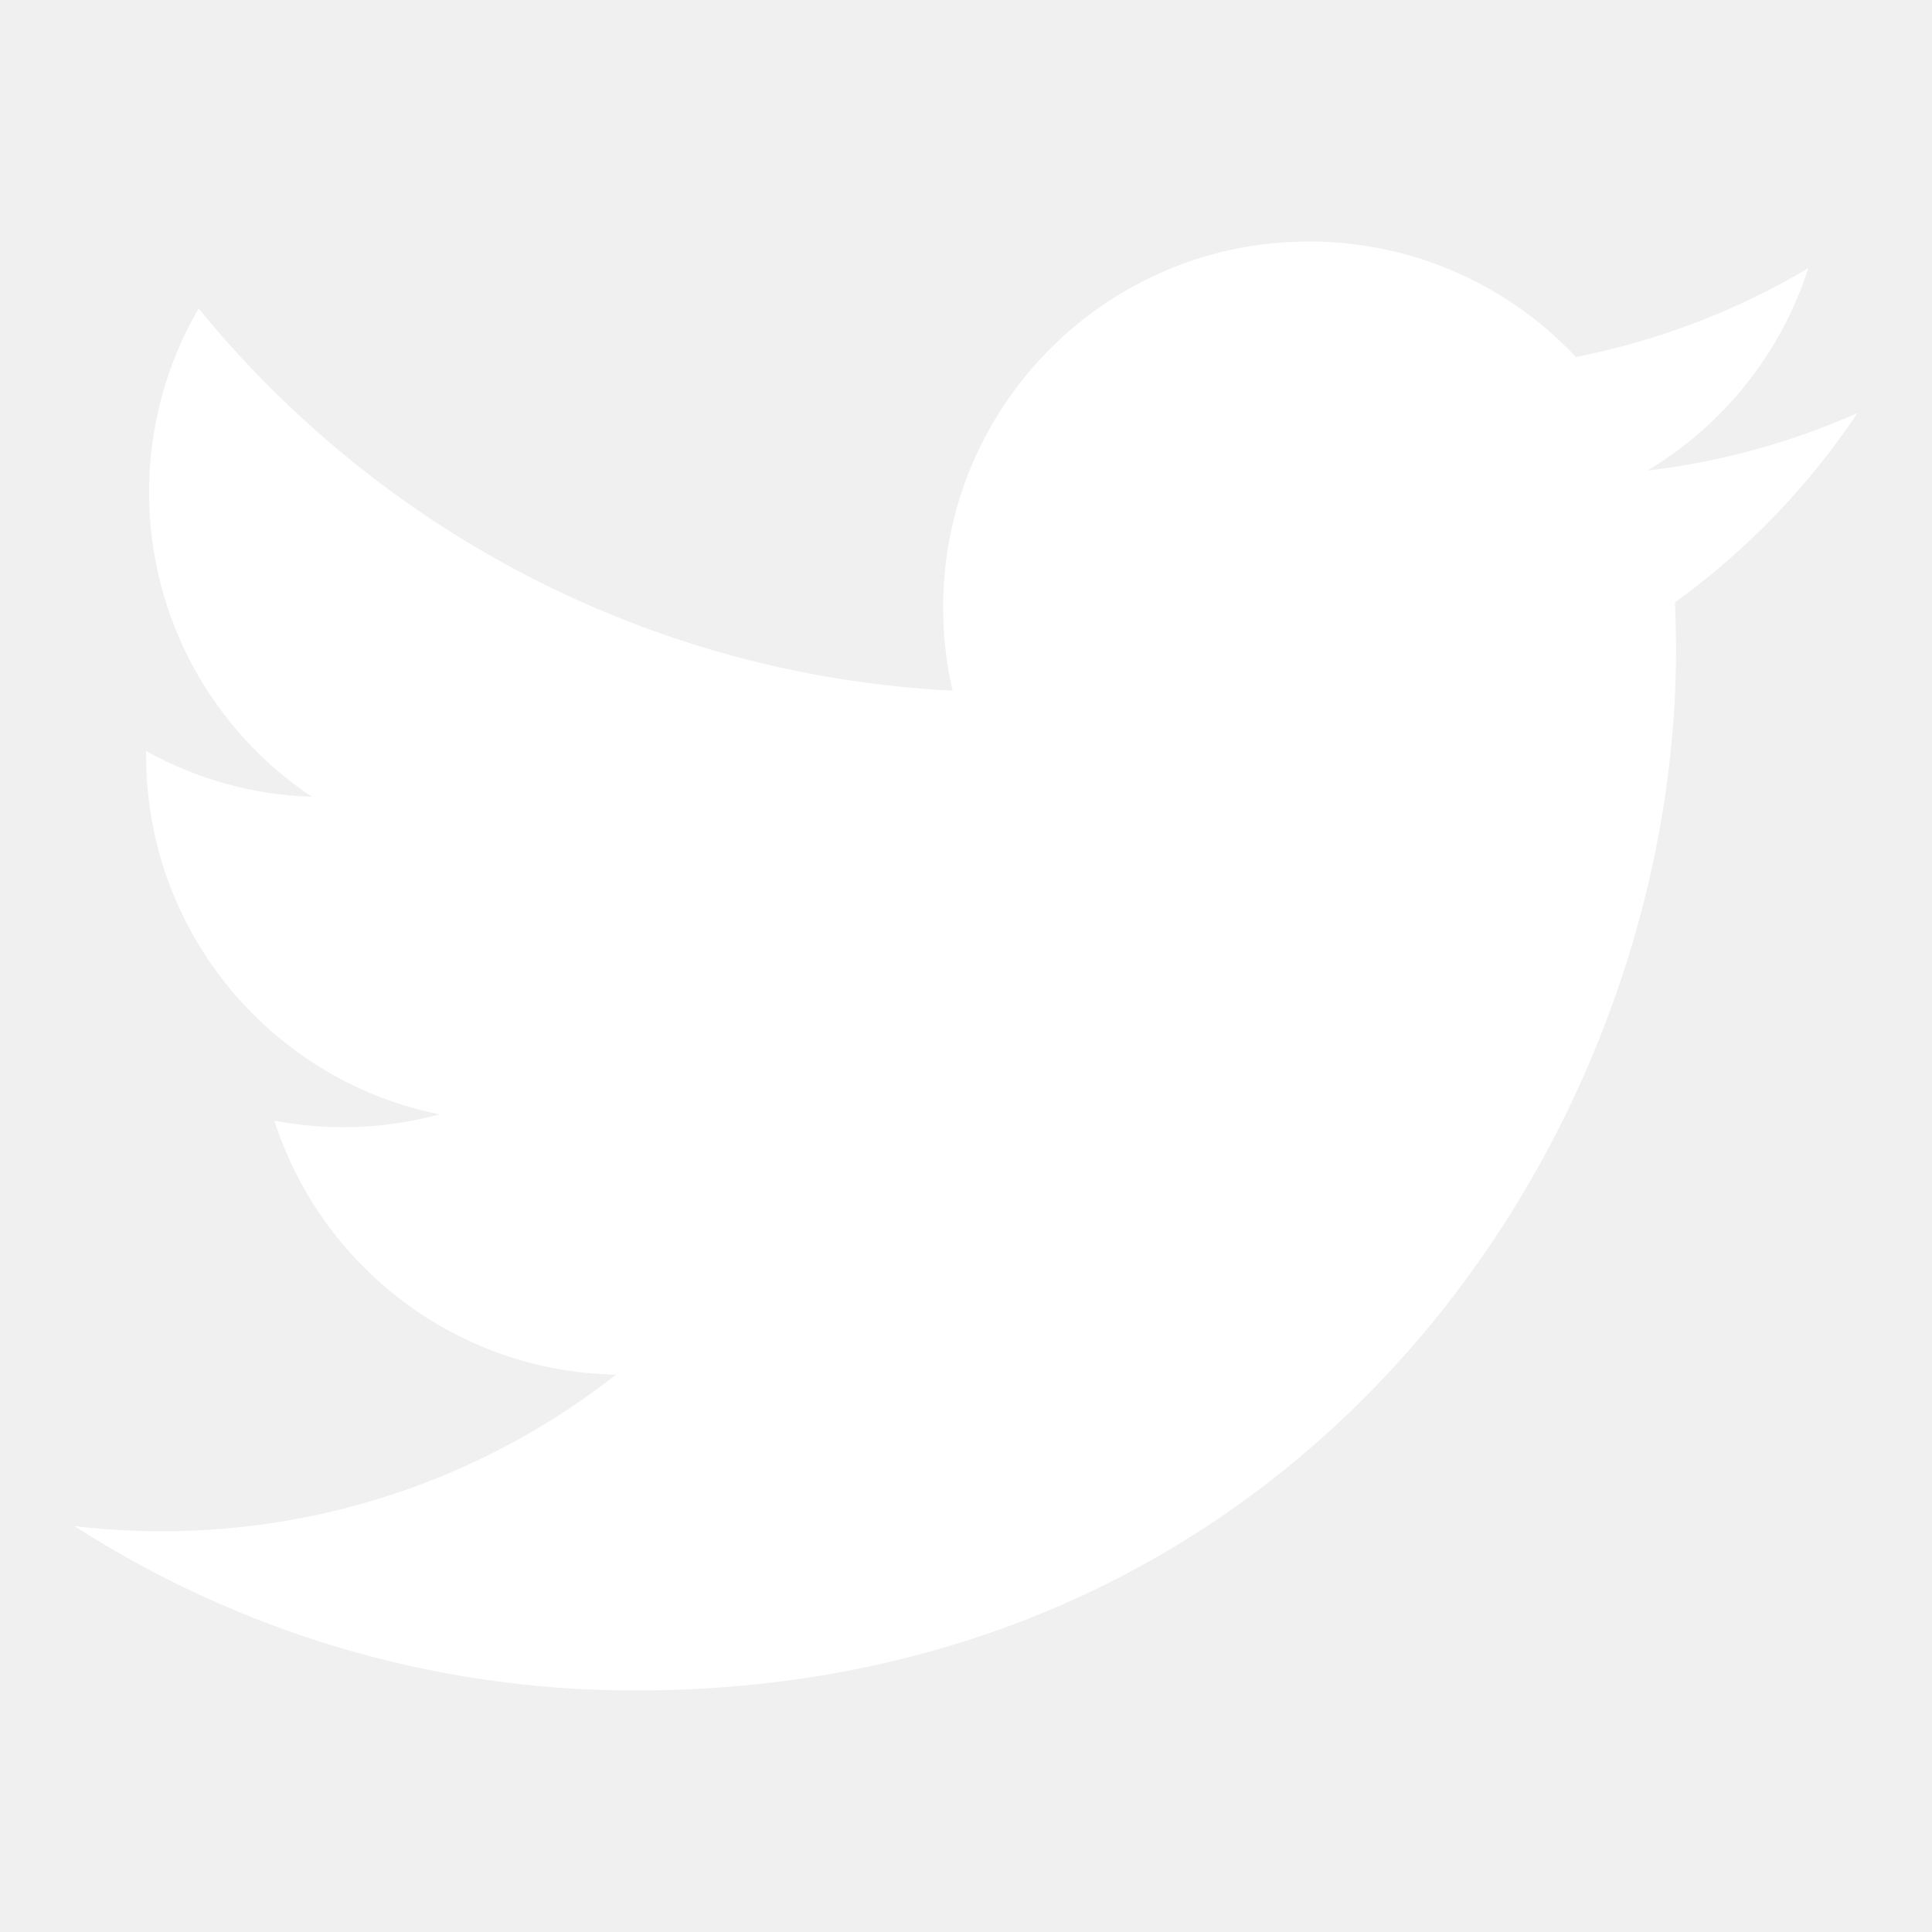
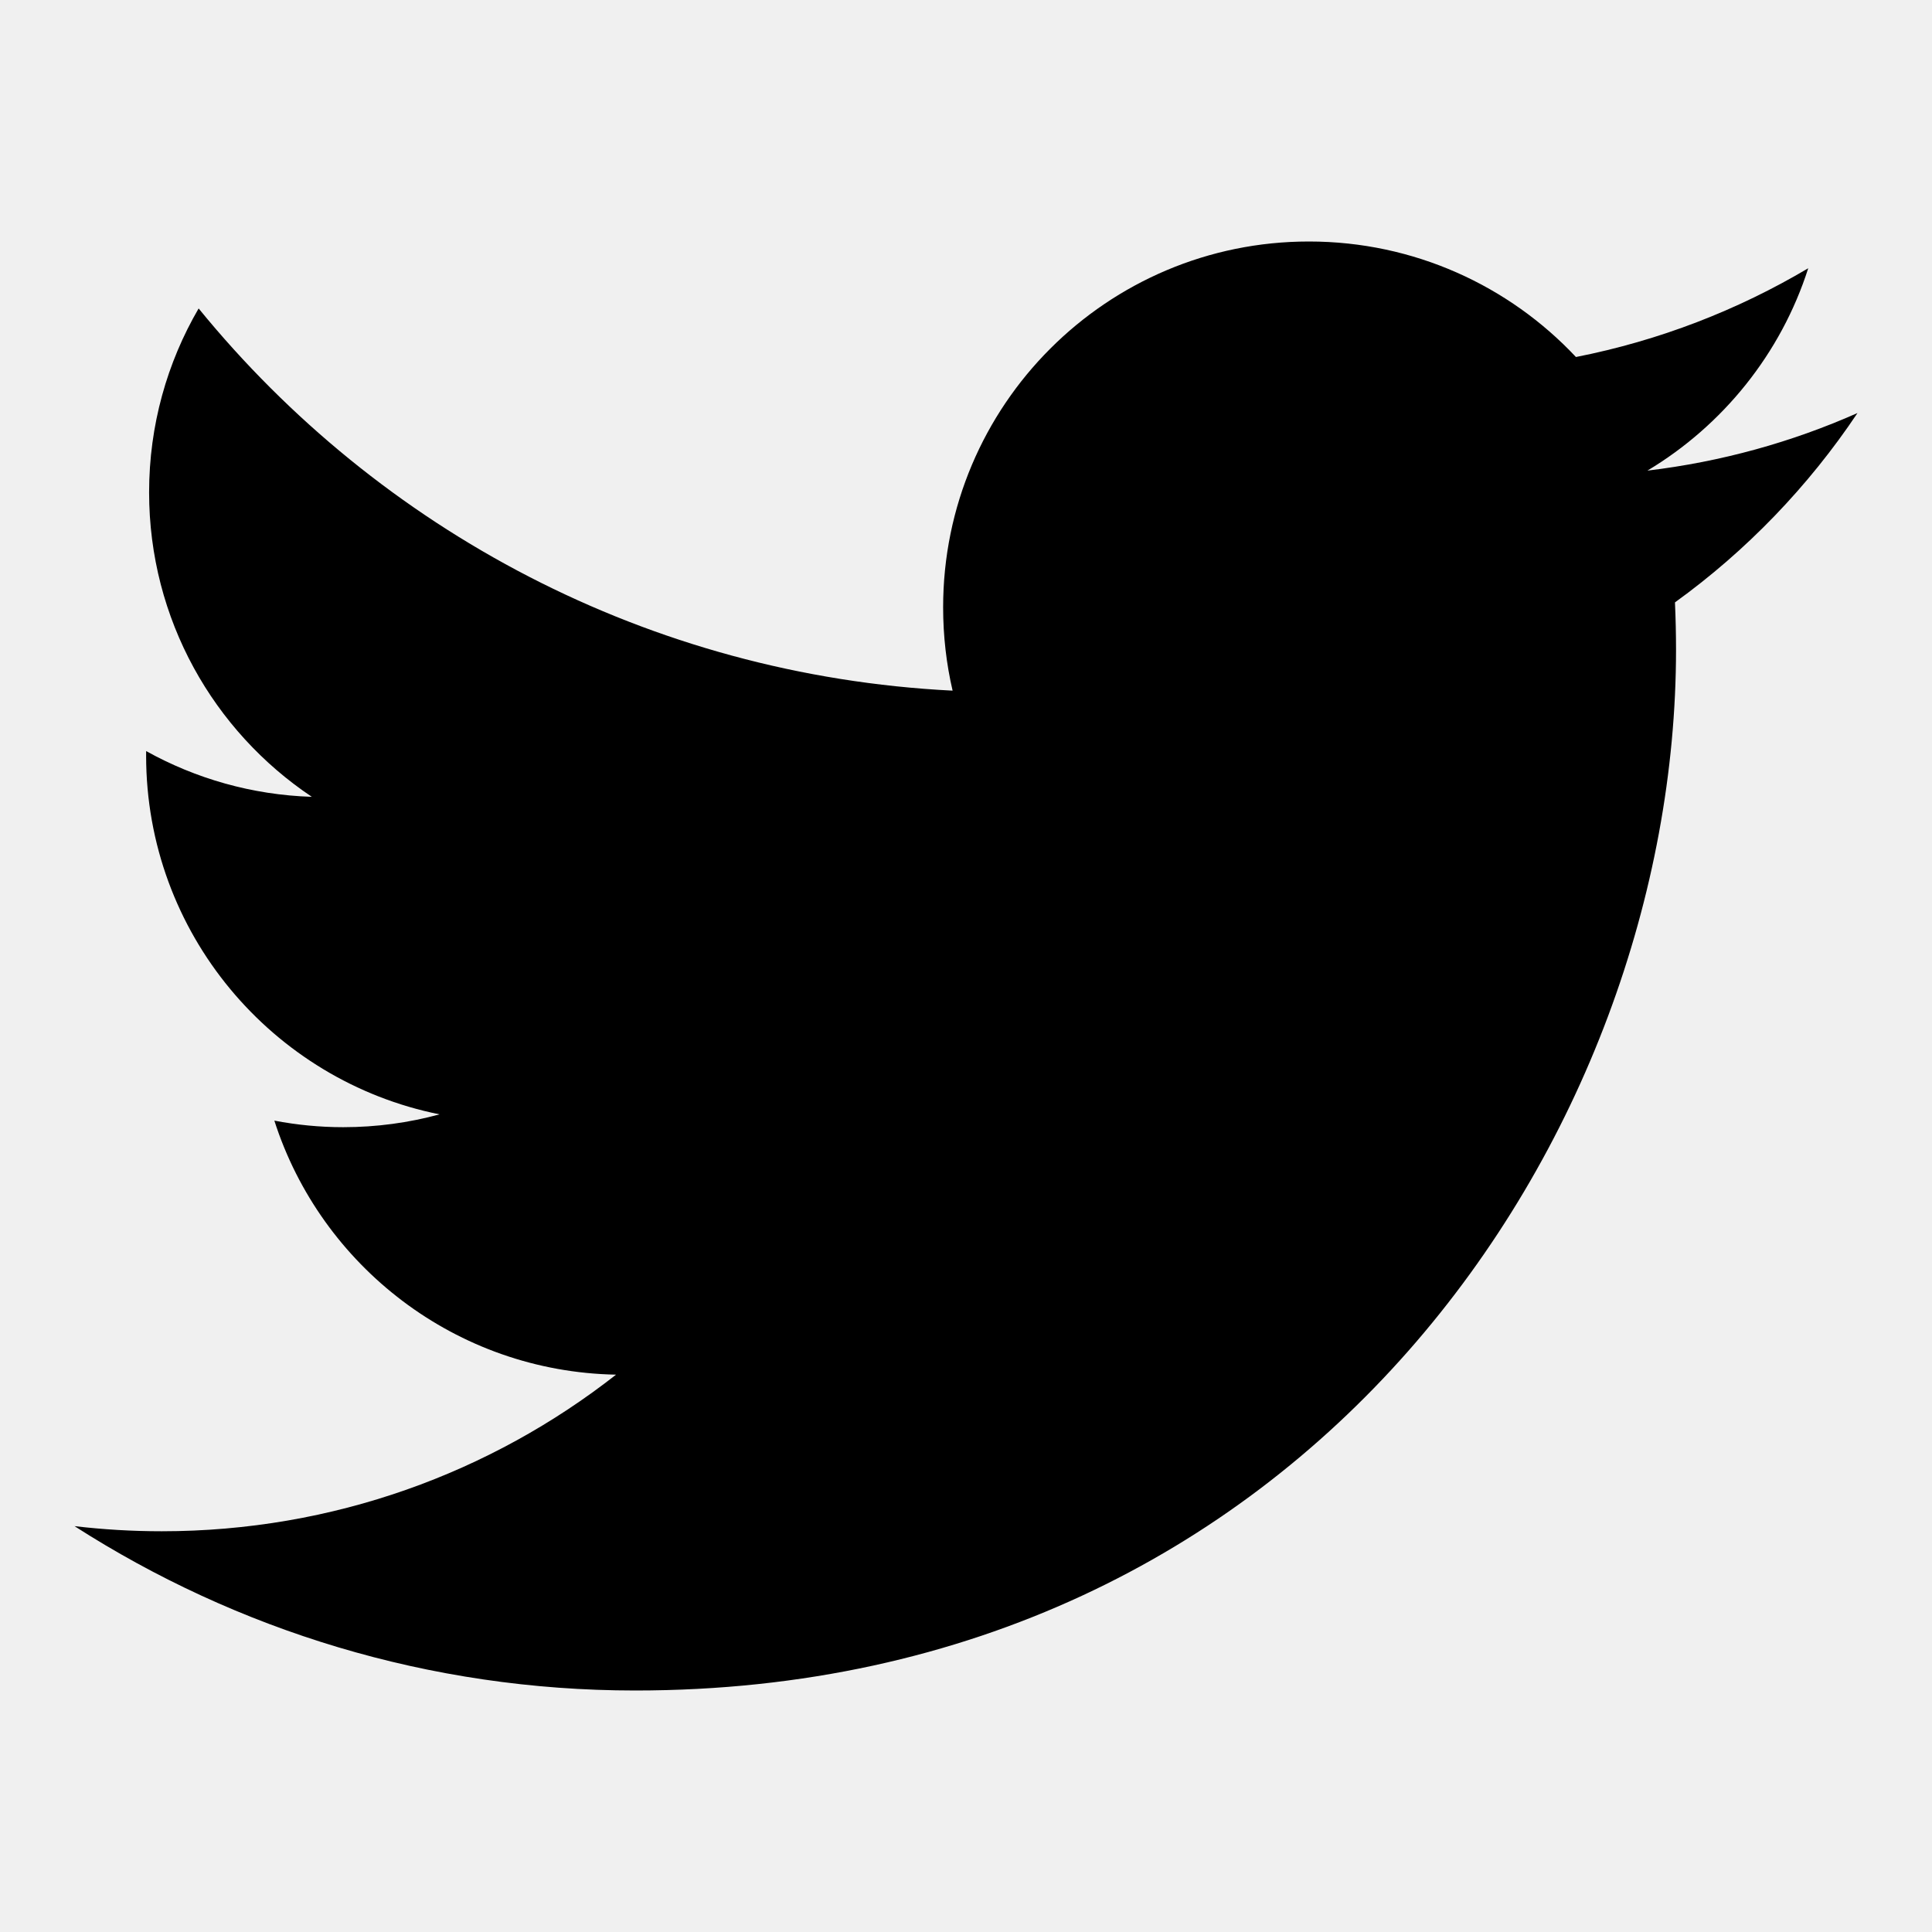
<svg xmlns="http://www.w3.org/2000/svg" version="1.1" width="512" height="512" viewBox="0 0 512 512">
-   <path d="m 492.255,109.456 c -17.384,7.711 -36.069,12.921 -55.676,15.264 20.011,-11.997 35.384,-30.994 42.623,-53.632 -18.733,11.111 -39.478,19.177 -61.561,23.524 C 399.96,75.77 374.765,64 346.882,64 c -53.535,0 -96.942,43.402 -96.942,96.938 0,7.598 0.857,14.997 2.51,22.092 -80.567,-4.042 -151.999,-42.637 -199.81,-101.287 -8.345,14.317 -13.126,30.971 -13.126,48.737 0,33.633 17.114,63.305 43.127,80.688 -15.891,-0.503 -30.84,-4.864 -43.908,-12.125 -0.009,0.404 -0.009,0.808 -0.009,1.219 0,46.968 33.416,86.147 77.762,95.055 -8.133,2.215 -16.698,3.401 -25.539,3.401 -6.247,0 -12.32,-0.609 -18.24,-1.74 12.336,38.511 48.137,66.541 90.558,67.32 -33.177,26.003 -74.976,41.501 -120.395,41.501 -7.825,0 -15.542,-0.46 -23.125,-1.356 C 62.645,431.949 113.602,448 168.346,448 c 178.309,0 275.819,-147.716 275.819,-275.821 0,-4.203 -0.097,-8.382 -0.283,-12.54 18.943,-13.67 35.377,-30.742 48.373,-50.183" style="fill:#ffffff" />
+   <path d="m 492.255,109.456 c -17.384,7.711 -36.069,12.921 -55.676,15.264 20.011,-11.997 35.384,-30.994 42.623,-53.632 -18.733,11.111 -39.478,19.177 -61.561,23.524 C 399.96,75.77 374.765,64 346.882,64 c -53.535,0 -96.942,43.402 -96.942,96.938 0,7.598 0.857,14.997 2.51,22.092 -80.567,-4.042 -151.999,-42.637 -199.81,-101.287 -8.345,14.317 -13.126,30.971 -13.126,48.737 0,33.633 17.114,63.305 43.127,80.688 -15.891,-0.503 -30.84,-4.864 -43.908,-12.125 -0.009,0.404 -0.009,0.808 -0.009,1.219 0,46.968 33.416,86.147 77.762,95.055 -8.133,2.215 -16.698,3.401 -25.539,3.401 -6.247,0 -12.32,-0.609 -18.24,-1.74 12.336,38.511 48.137,66.541 90.558,67.32 -33.177,26.003 -74.976,41.501 -120.395,41.501 -7.825,0 -15.542,-0.46 -23.125,-1.356 C 62.645,431.949 113.602,448 168.346,448 c 178.309,0 275.819,-147.716 275.819,-275.821 0,-4.203 -0.097,-8.382 -0.283,-12.54 18.943,-13.67 35.377,-30.742 48.373,-50.183" style="fill:#000000" />
</svg>
